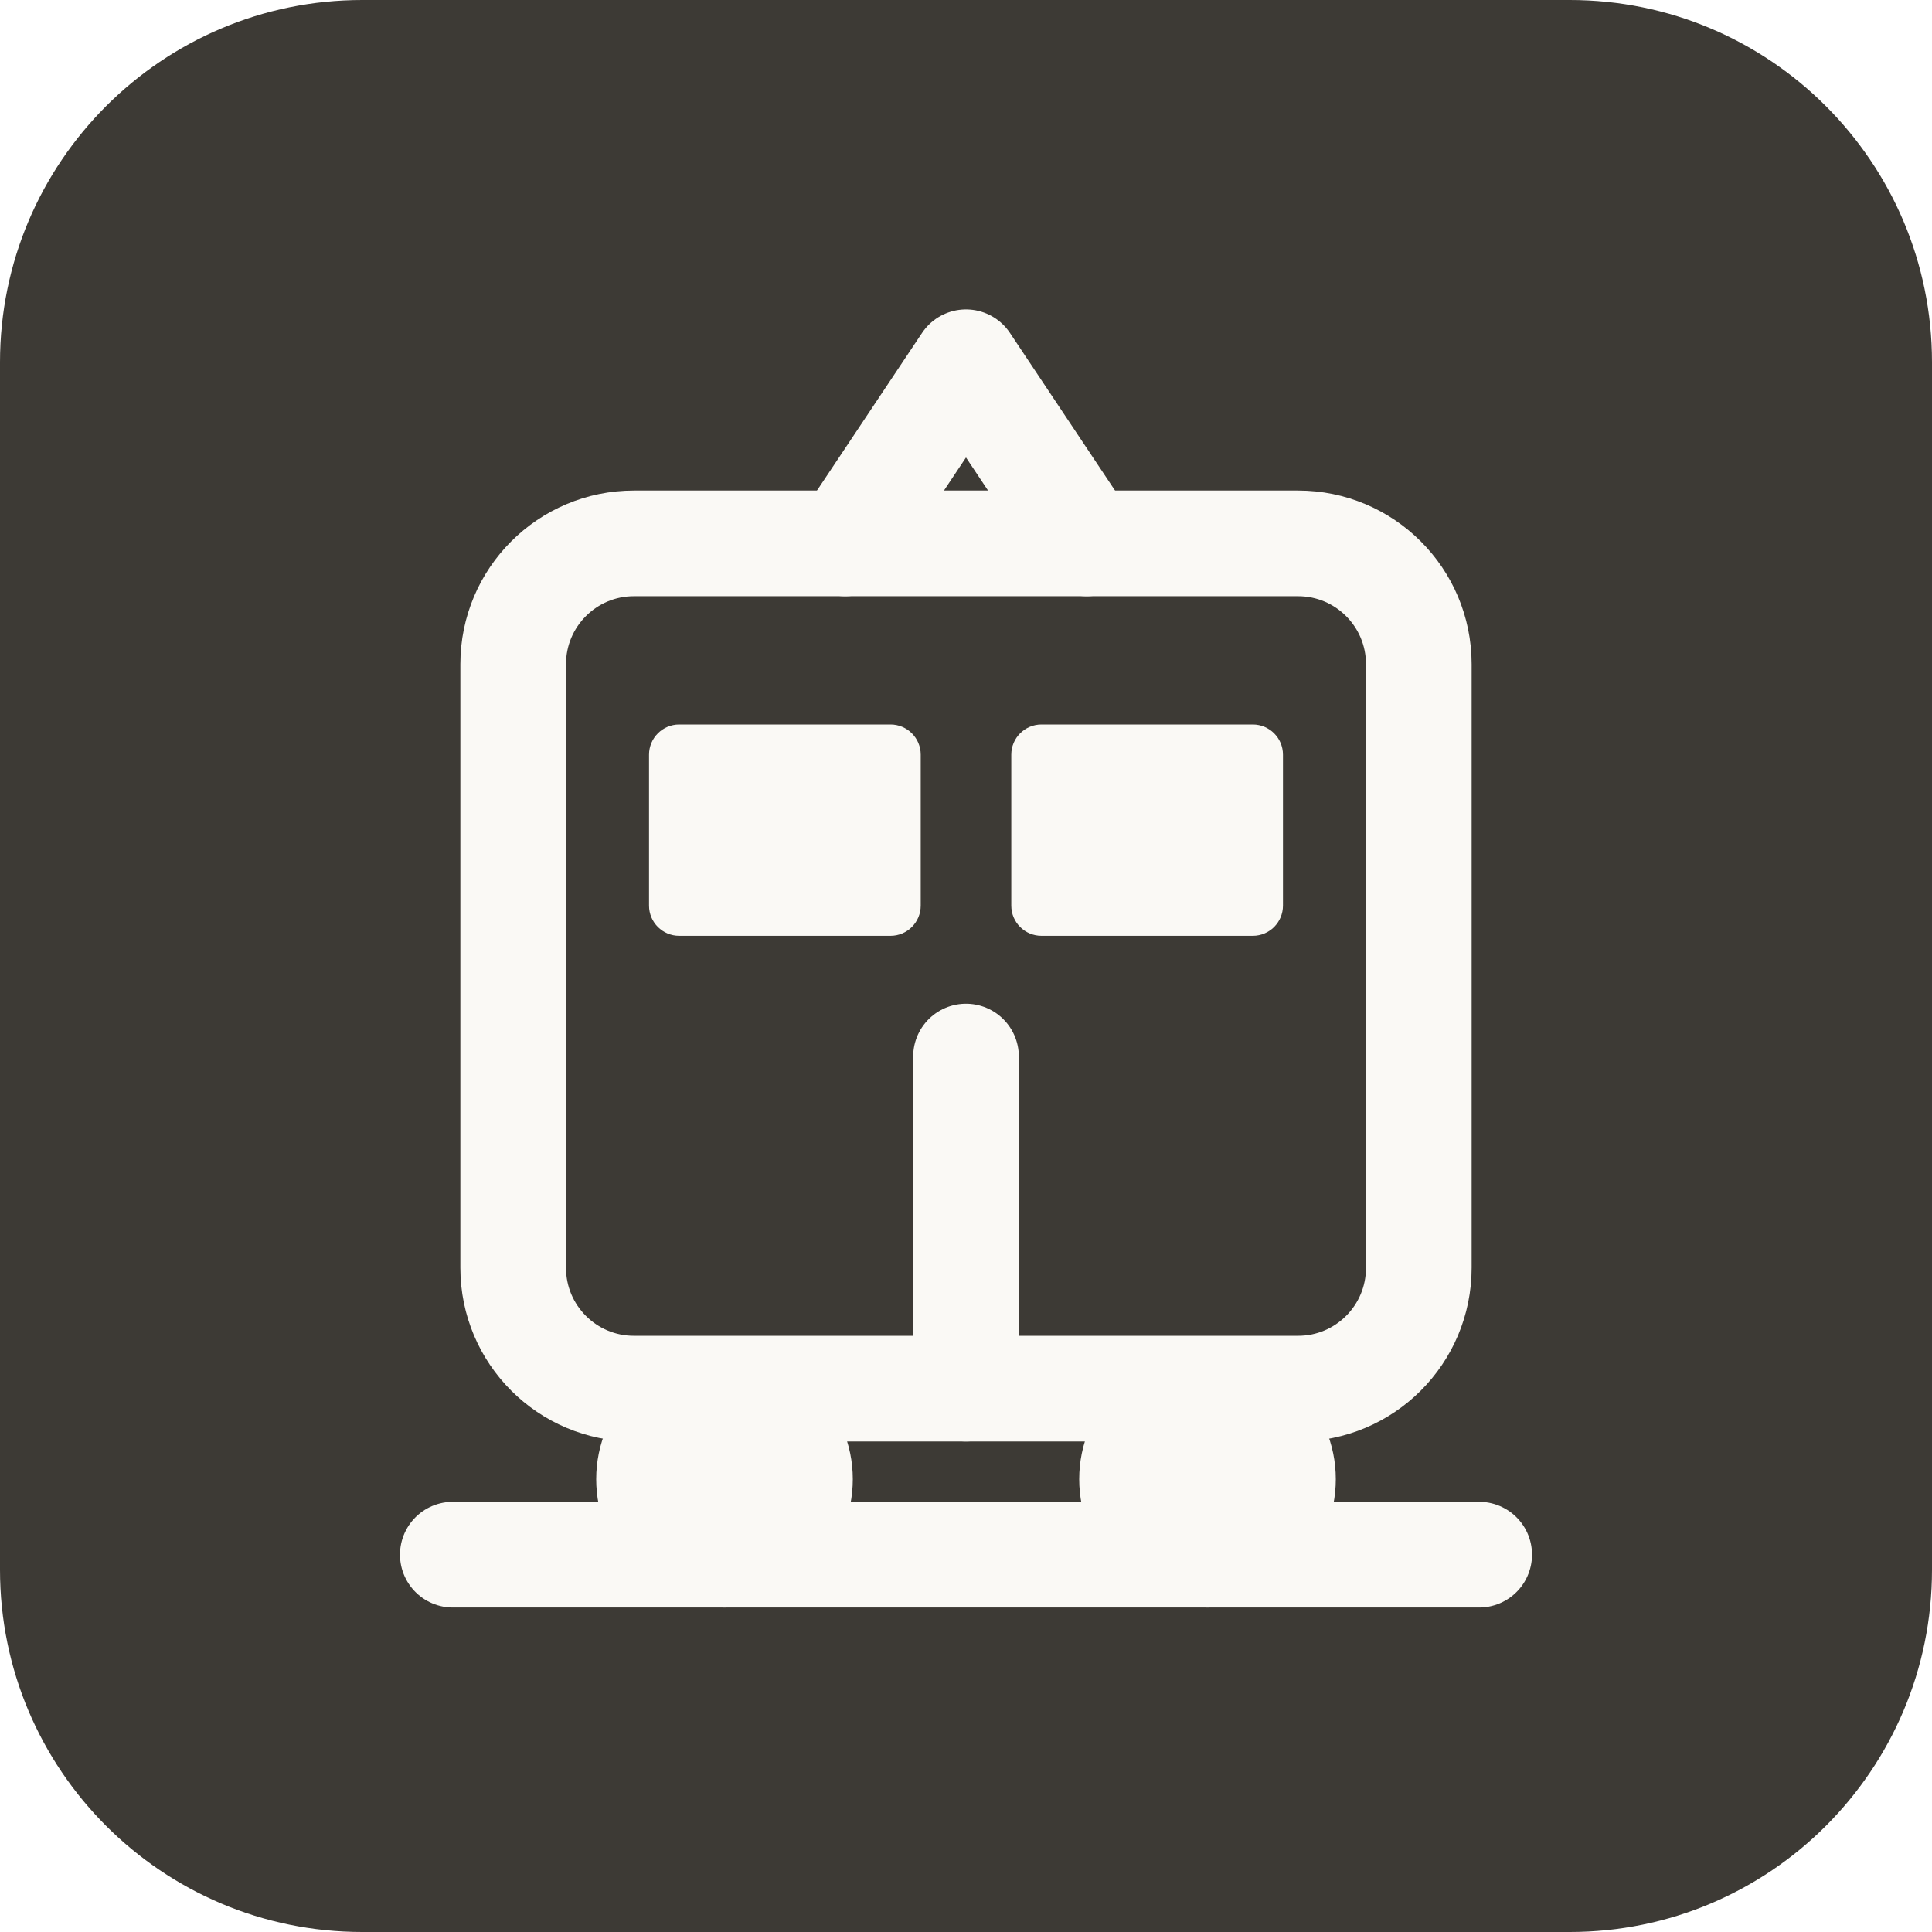
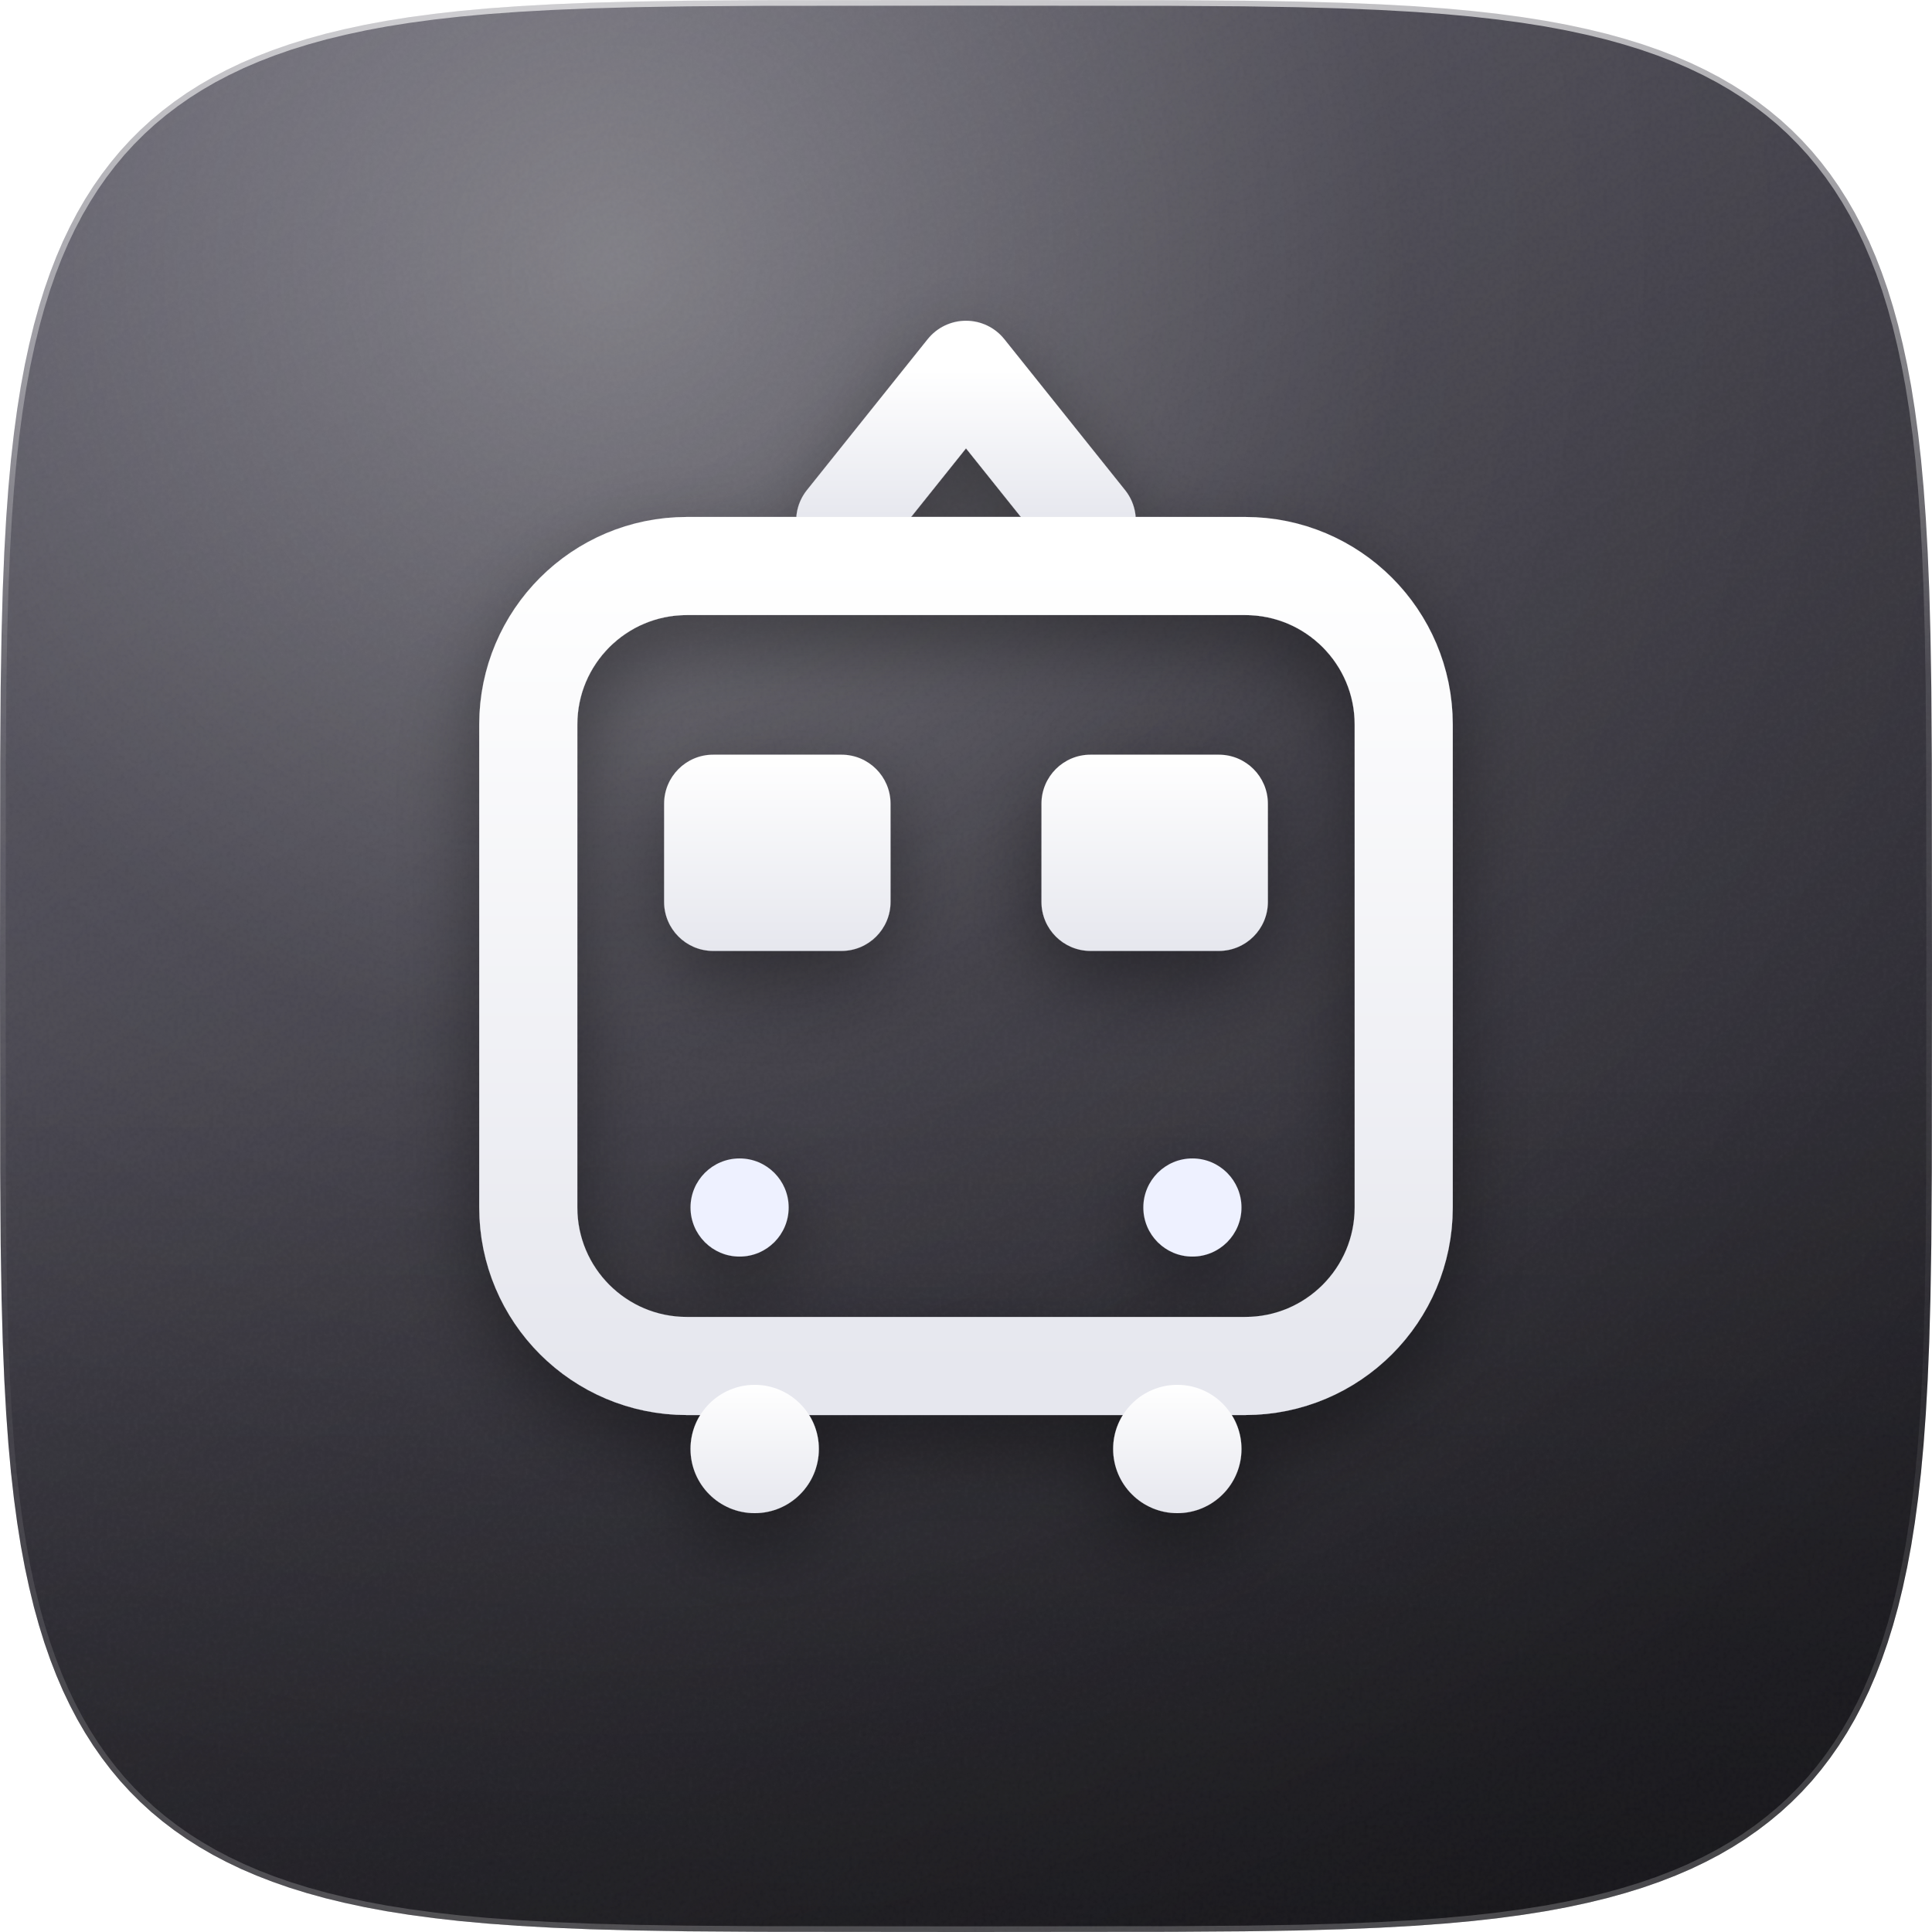
<svg xmlns="http://www.w3.org/2000/svg" viewBox="0 0 512 512">
-   <rect width="512" height="512" rx="96" fill="#3d3a35" />
-   <g fill="none" stroke="#faf9f5" stroke-width="28" stroke-linecap="round" stroke-linejoin="round">
-     <rect x="136" y="144" width="240" height="224" rx="32" />
-     <rect x="172" y="192" width="72" height="56" rx="8" fill="#faf9f5" stroke="none" />
-     <rect x="268" y="192" width="72" height="56" rx="8" fill="#faf9f5" stroke="none" />
-     <line x1="256" y1="280" x2="256" y2="368" />
-     <circle cx="192" cy="392" r="20" fill="#faf9f5" />
-     <circle cx="320" cy="392" r="20" fill="#faf9f5" />
-     <line x1="120" y1="412" x2="392" y2="412" />
-     <polyline points="224,144 256,96 288,144" />
+   <defs>
+     <clipPath id="ic">
+       <path d="M512.00 256.00L511.95 310.55L511.82 329.72L511.59 343.91L511.27 355.58L510.86 365.67L510.36 374.64L509.77 382.77L509.09 390.22L508.31 397.13L507.44 403.58L506.48 409.64L505.42 415.34L504.26 420.74L503.02 425.86L501.67 430.73L500.23 435.37L498.69 439.79L497.05 444.02L495.31 448.07L493.46 451.94L491.52 455.64L489.46 459.19L487.30 462.59L485.03 465.84L482.65 468.96L480.16 471.95L477.54 474.81L474.81 477.54L471.95 480.16L468.96 482.65L465.84 485.03L462.59 487.30L459.19 489.46L455.64 491.52L451.94 493.46L448.07 495.31L444.02 497.05L439.79 498.69L435.37 500.23L430.73 501.67L425.86 503.02L420.74 504.26L415.34 505.42L409.64 506.48L403.58 507.44L397.13 508.31L390.22 509.09L382.77 509.77L374.64 510.36L365.67 510.86L355.58 511.27L343.91 511.59L329.72 511.82L310.55 511.95L256.00 512.00L201.45 511.95L182.28 511.82L168.09 511.59L156.42 511.27L146.33 510.86L137.36 510.36L129.23 509.77L121.78 509.09L114.87 508.31L108.42 507.44L102.36 506.48L96.66 505.42L91.26 504.26L86.14 503.02L81.27 501.67L76.63 500.23L72.21 498.69L67.98 497.05L63.93 495.31L60.06 493.46L56.36 491.52L52.81 489.46L49.41 487.30L46.16 485.03L43.04 482.65L40.05 480.16L37.19 477.54L34.46 474.81L31.84 471.95L29.35 468.96L26.97 465.84L24.70 462.59L22.54 459.19L20.48 455.64L18.54 451.94L16.69 448.07L14.95 444.02L13.31 439.79L11.77 435.37L10.33 430.73L8.98 425.86L7.74 420.74L6.58 415.34L5.52 409.64L4.56 403.58L3.69 397.13L2.91 390.22L2.23 382.77L1.64 374.64L1.14 365.67L0.73 355.58L0.41 343.91L0.18 329.72L0.05 310.55L0.00 256.00L0.05 201.45L0.18 182.28L0.41 168.09L0.73 156.42L1.14 146.33L1.64 137.36L2.23 129.23L2.91 121.78L3.69 114.87L4.56 108.42L5.52 102.36L6.58 96.66L7.74 91.26L8.98 86.14L10.33 81.27L11.77 76.63L13.31 72.21L14.95 67.98L16.69 63.93L18.54 60.06L20.48 56.36L22.54 52.81L24.70 49.41L26.97 46.16L29.35 43.04L31.84 40.05L34.46 37.19L37.19 34.46L40.05 31.84L43.04 29.35L46.16 26.97L49.41 24.70L52.81 22.54L56.36 20.48L60.06 18.54L63.93 16.69L67.98 14.95L72.21 13.31L76.63 11.77L81.27 10.33L86.14 8.98L91.26 7.74L96.66 6.58L102.36 5.52L108.42 4.56L114.87 3.69L121.78 2.91L129.23 2.23L137.36 1.64L146.33 1.14L156.42 0.73L168.09 0.41L182.28 0.18L201.45 0.05L256.00 0.00L310.55 0.05L329.72 0.18L343.91 0.41L355.58 0.73L365.67 1.14L374.64 1.64L382.77 2.23L390.22 2.91L397.13 3.69L403.58 4.56L409.64 5.52L415.34 6.58L420.74 7.74L425.86 8.98L430.73 10.33L435.37 11.77L439.79 13.31L444.02 14.95L448.07 16.69L451.94 18.54L455.64 20.48L459.19 22.54L462.59 24.70L465.84 26.97L468.96 29.35L471.95 31.84L474.81 34.46L477.54 37.19L480.16 40.05L482.65 43.04L485.03 46.16L487.30 49.41L489.46 52.81L491.52 56.36L493.46 60.06L495.31 63.93L497.05 67.98L498.69 72.21L500.23 76.63L501.67 81.27L503.02 86.14L504.26 91.26L505.42 96.66L506.48 102.36L507.44 108.42L508.31 114.87L509.09 121.78L509.77 129.23L510.36 137.36L510.86 146.33L511.27 156.42L511.59 168.09L511.82 182.28L511.95 201.45L512.00 256.00Z" />
+     </clipPath>
+     <linearGradient id="bg" x1="0.15" y1="0" x2="0.75" y2="1">
+       <stop offset="0" stop-color="#565460" />
+       <stop offset="0.5" stop-color="#38363f" />
+       <stop offset="1" stop-color="#201f25" />
+     </linearGradient>
+     <radialGradient id="glow" cx="0.32" cy="0.14" r="0.9">
+       <stop offset="0" stop-color="#ffffff" stop-opacity="0.30" />
+       <stop offset="0.45" stop-color="#ffffff" stop-opacity="0.06" />
+       <stop offset="1" stop-color="#ffffff" stop-opacity="0" />
+     </radialGradient>
+     <linearGradient id="innerShade" x1="0" y1="0.55" x2="0" y2="1">
+       <stop offset="0" stop-color="#000000" stop-opacity="0" />
+       <stop offset="1" stop-color="#000000" stop-opacity="0.30" />
+     </linearGradient>
+     <linearGradient id="rim" x1="0" y1="0" x2="0" y2="1">
+       <stop offset="0" stop-color="#ffffff" stop-opacity="0.65" />
+       <stop offset="0.35" stop-color="#ffffff" stop-opacity="0.10" />
+       <stop offset="0.7" stop-color="#ffffff" stop-opacity="0.04" />
+       <stop offset="1" stop-color="#ffffff" stop-opacity="0.22" />
+     </linearGradient>
+     <linearGradient id="frost" x1="0" y1="0" x2="0" y2="1">
+       <stop offset="0" stop-color="#ffffff" />
+       <stop offset="1" stop-color="#e6e7ee" />
+     </linearGradient>
+     <filter id="softsh" x="-30%" y="-30%" width="160%" height="160%">
+       <feDropShadow dx="0" dy="8" stdDeviation="11" flood-color="#0a0a10" flood-opacity="0.40" />
+     </filter>
+     <filter id="grainDark" x="0" y="0" width="100%" height="100%">
+       <feTurbulence type="fractalNoise" baseFrequency="0.9" numOctaves="2" seed="11" stitchTiles="stitch" result="n" />
+       <feColorMatrix in="n" type="matrix" values="0 0 0 0 0  0 0 0 0 0  0 0 0 0 0  0 0 0 0.7 0" />
+     </filter>
+     <filter id="grainLite" x="0" y="0" width="100%" height="100%">
+       <feTurbulence type="fractalNoise" baseFrequency="0.85" numOctaves="2" seed="4" stitchTiles="stitch" result="n" />
+       <feColorMatrix in="n" type="matrix" values="0 0 0 0 1  0 0 0 0 1  0 0 0 0 1  0 0 0 0.7 0" />
+     </filter>
+   </defs>
+   <path d="M512.00 256.00L511.95 310.55L511.82 329.72L511.59 343.91L511.27 355.58L510.86 365.67L510.36 374.64L509.77 382.77L509.09 390.22L508.31 397.13L507.44 403.58L506.48 409.64L505.42 415.34L504.26 420.74L503.02 425.86L501.67 430.73L500.23 435.37L498.69 439.79L497.05 444.02L495.31 448.07L493.46 451.94L491.52 455.64L489.46 459.19L487.30 462.59L485.03 465.84L482.65 468.96L480.16 471.95L477.54 474.81L474.81 477.54L471.95 480.16L468.96 482.65L465.84 485.03L462.59 487.30L459.19 489.46L455.64 491.52L451.94 493.46L448.07 495.31L444.02 497.05L439.79 498.69L435.37 500.23L430.73 501.67L425.86 503.02L420.74 504.26L415.34 505.42L409.64 506.48L403.58 507.44L397.13 508.31L390.22 509.09L382.77 509.77L374.64 510.36L365.67 510.86L355.58 511.27L343.91 511.59L329.72 511.82L310.55 511.95L256.00 512.00L201.45 511.95L182.28 511.82L168.09 511.59L156.42 511.27L146.33 510.86L137.36 510.36L129.23 509.77L121.78 509.09L114.87 508.31L108.42 507.44L102.36 506.48L96.66 505.42L91.26 504.26L86.14 503.02L81.27 501.67L76.63 500.23L72.21 498.69L67.98 497.05L63.93 495.31L60.06 493.46L56.36 491.52L52.81 489.46L49.41 487.30L46.16 485.03L43.04 482.65L40.05 480.16L37.19 477.54L34.46 474.81L31.84 471.95L29.35 468.96L26.97 465.84L24.70 462.59L22.54 459.19L20.48 455.64L18.54 451.94L16.69 448.07L14.95 444.02L13.31 439.79L11.77 435.37L10.33 430.73L8.98 425.86L7.74 420.74L6.58 415.34L5.52 409.64L4.56 403.58L3.69 397.13L2.91 390.22L2.23 382.77L1.64 374.64L1.14 365.67L0.73 355.58L0.41 343.91L0.18 329.72L0.05 310.55L0.00 256.00L0.05 201.45L0.18 182.28L0.41 168.09L0.73 156.42L1.14 146.33L1.64 137.36L2.23 129.23L2.91 121.78L3.69 114.87L4.56 108.42L5.52 102.36L6.58 96.66L7.74 91.26L8.98 86.14L10.33 81.27L11.77 76.63L13.31 72.21L14.95 67.98L16.69 63.93L18.54 60.06L20.48 56.36L22.54 52.81L24.70 49.41L26.97 46.16L29.35 43.04L31.84 40.05L34.46 37.19L37.19 34.46L40.05 31.84L43.04 29.35L46.16 26.97L49.41 24.70L52.81 22.54L56.36 20.48L60.06 18.54L63.93 16.69L67.98 14.95L72.21 13.31L76.63 11.77L81.27 10.33L86.14 8.98L91.26 7.74L96.66 6.58L102.36 5.52L108.42 4.56L114.87 3.69L121.78 2.91L129.23 2.23L137.36 1.64L146.33 1.14L156.42 0.73L168.09 0.41L182.28 0.18L201.45 0.05L256.00 0.00L310.55 0.05L329.72 0.18L343.91 0.41L355.58 0.73L365.67 1.14L374.64 1.64L382.77 2.23L390.22 2.91L397.13 3.69L403.58 4.56L409.64 5.52L415.34 6.58L420.74 7.74L425.86 8.98L430.73 10.33L435.37 11.77L439.79 13.31L444.02 14.95L448.07 16.69L451.94 18.54L455.64 20.48L459.19 22.54L462.59 24.70L465.84 26.97L468.96 29.35L471.95 31.84L474.81 34.46L477.54 37.19L480.16 40.05L482.65 43.04L485.03 46.16L487.30 49.41L489.46 52.81L491.52 56.36L493.46 60.06L495.31 63.93L497.05 67.98L498.69 72.21L500.23 76.63L501.67 81.27L503.02 86.14L504.26 91.26L505.42 96.66L506.48 102.36L507.44 108.42L508.31 114.87L509.09 121.78L509.77 129.23L510.36 137.36L510.86 146.33L511.27 156.42L511.59 168.09L511.82 182.28L511.95 201.45L512.00 256.00Z" fill="url(#bg)" />
+   <rect width="512" height="512" clip-path="url(#ic)" fill="url(#glow)" />
+   <rect width="512" height="512" clip-path="url(#ic)" fill="url(#innerShade)" />
+   <rect width="512" height="512" clip-path="url(#ic)" filter="url(#grainDark)" opacity="0.04" />
+   <rect width="512" height="512" clip-path="url(#ic)" filter="url(#grainLite)" opacity="0.045" />
+   <g filter="url(#softsh)">
+     <g fill="none" stroke="url(#frost)" stroke-width="26" stroke-linecap="round" stroke-linejoin="round">
+       <polyline points="224,138 256,98 288,138" />
+       <rect x="140" y="150" width="232" height="212" rx="42" />
+       <path d="M256 150v36" />
+       <path d="M122 408h268" />
+     </g>
+     <g fill="url(#frost)">
+       <rect x="176" y="200" width="60" height="52" rx="13" />
+       <rect x="276" y="200" width="60" height="52" rx="13" />
+       <circle cx="200" cy="384" r="17" />
+       <circle cx="312" cy="384" r="17" />
+     </g>
+     <circle cx="196" cy="320" r="13" fill="#eef1ff" />
+     <circle cx="316" cy="320" r="13" fill="#eef1ff" />
  </g>
+   <path d="M512.00 256.00L511.95 310.55L511.82 329.72L511.59 343.91L511.27 355.58L510.86 365.67L510.36 374.64L509.77 382.77L509.09 390.22L508.31 397.13L507.44 403.58L506.48 409.64L505.42 415.34L504.26 420.74L503.02 425.86L501.67 430.73L500.23 435.37L498.69 439.79L497.05 444.02L495.31 448.07L493.46 451.94L491.52 455.64L489.46 459.19L487.30 462.59L485.03 465.84L482.65 468.96L480.16 471.95L477.54 474.81L474.81 477.54L471.95 480.16L468.96 482.65L465.84 485.03L462.59 487.30L459.19 489.46L455.64 491.52L451.94 493.46L448.07 495.31L444.02 497.05L439.79 498.69L435.37 500.23L430.73 501.67L425.86 503.02L420.74 504.26L415.34 505.42L409.64 506.48L403.58 507.44L397.13 508.31L390.22 509.09L382.77 509.77L374.64 510.36L365.67 510.86L355.58 511.27L343.91 511.59L329.72 511.82L310.55 511.95L256.00 512.00L201.45 511.95L182.28 511.82L168.09 511.59L156.42 511.27L146.33 510.86L137.36 510.36L129.23 509.77L121.78 509.09L114.87 508.31L108.42 507.44L102.36 506.48L96.66 505.42L91.26 504.26L86.14 503.02L81.27 501.67L76.63 500.23L72.21 498.69L67.98 497.05L63.93 495.31L60.06 493.46L56.36 491.52L52.81 489.46L49.41 487.30L46.16 485.03L43.04 482.65L40.05 480.16L37.19 477.54L34.46 474.81L31.84 471.95L29.35 468.96L26.97 465.84L24.70 462.59L22.54 459.19L20.48 455.64L18.54 451.94L16.69 448.07L14.95 444.02L13.31 439.79L11.77 435.37L10.33 430.73L8.98 425.86L7.74 420.74L6.58 415.34L5.52 409.64L4.56 403.58L3.69 397.13L2.91 390.22L2.23 382.77L1.64 374.64L1.14 365.67L0.73 355.58L0.41 343.91L0.18 329.72L0.05 310.55L0.00 256.00L0.05 201.45L0.18 182.28L0.41 168.09L0.73 156.42L1.14 146.33L1.64 137.36L2.23 129.23L2.91 121.78L3.69 114.87L4.56 108.42L5.52 102.36L6.58 96.66L7.74 91.26L8.98 86.14L10.33 81.27L11.77 76.63L13.31 72.21L14.95 67.98L16.69 63.93L18.54 60.06L20.48 56.36L22.54 52.81L24.70 49.41L26.97 46.16L29.35 43.04L31.84 40.05L34.46 37.19L37.19 34.46L40.05 31.84L43.04 29.35L46.16 26.97L49.41 24.70L52.81 22.54L56.36 20.48L60.06 18.54L63.93 16.69L67.98 14.95L72.21 13.31L76.63 11.77L81.27 10.33L86.14 8.98L91.26 7.74L96.66 6.58L102.36 5.52L108.42 4.56L114.87 3.69L121.78 2.91L129.23 2.23L137.36 1.64L146.33 1.14L156.42 0.73L168.09 0.41L182.28 0.18L201.45 0.05L256.00 0.00L310.55 0.05L329.72 0.18L343.91 0.41L355.58 0.73L365.67 1.14L374.64 1.64L382.77 2.23L390.22 2.91L397.13 3.69L403.58 4.56L409.64 5.52L415.34 6.58L420.74 7.74L425.86 8.98L430.73 10.33L435.37 11.77L439.79 13.31L444.02 14.95L448.07 16.69L451.94 18.54L455.64 20.48L459.19 22.54L462.59 24.70L465.84 26.97L468.96 29.35L471.95 31.84L474.81 34.46L477.54 37.19L480.16 40.05L482.65 43.04L485.03 46.16L487.30 49.41L489.46 52.81L491.52 56.36L493.46 60.06L495.31 63.93L497.05 67.98L498.69 72.21L500.23 76.63L501.67 81.27L503.02 86.14L504.26 91.26L505.42 96.66L506.48 102.36L507.44 108.42L508.31 114.87L509.09 121.78L509.77 129.23L510.36 137.36L510.86 146.33L511.27 156.42L511.59 168.09L511.82 182.28L511.95 201.45L512.00 256.00Z" fill="none" stroke="url(#rim)" stroke-width="3" />
</svg>
